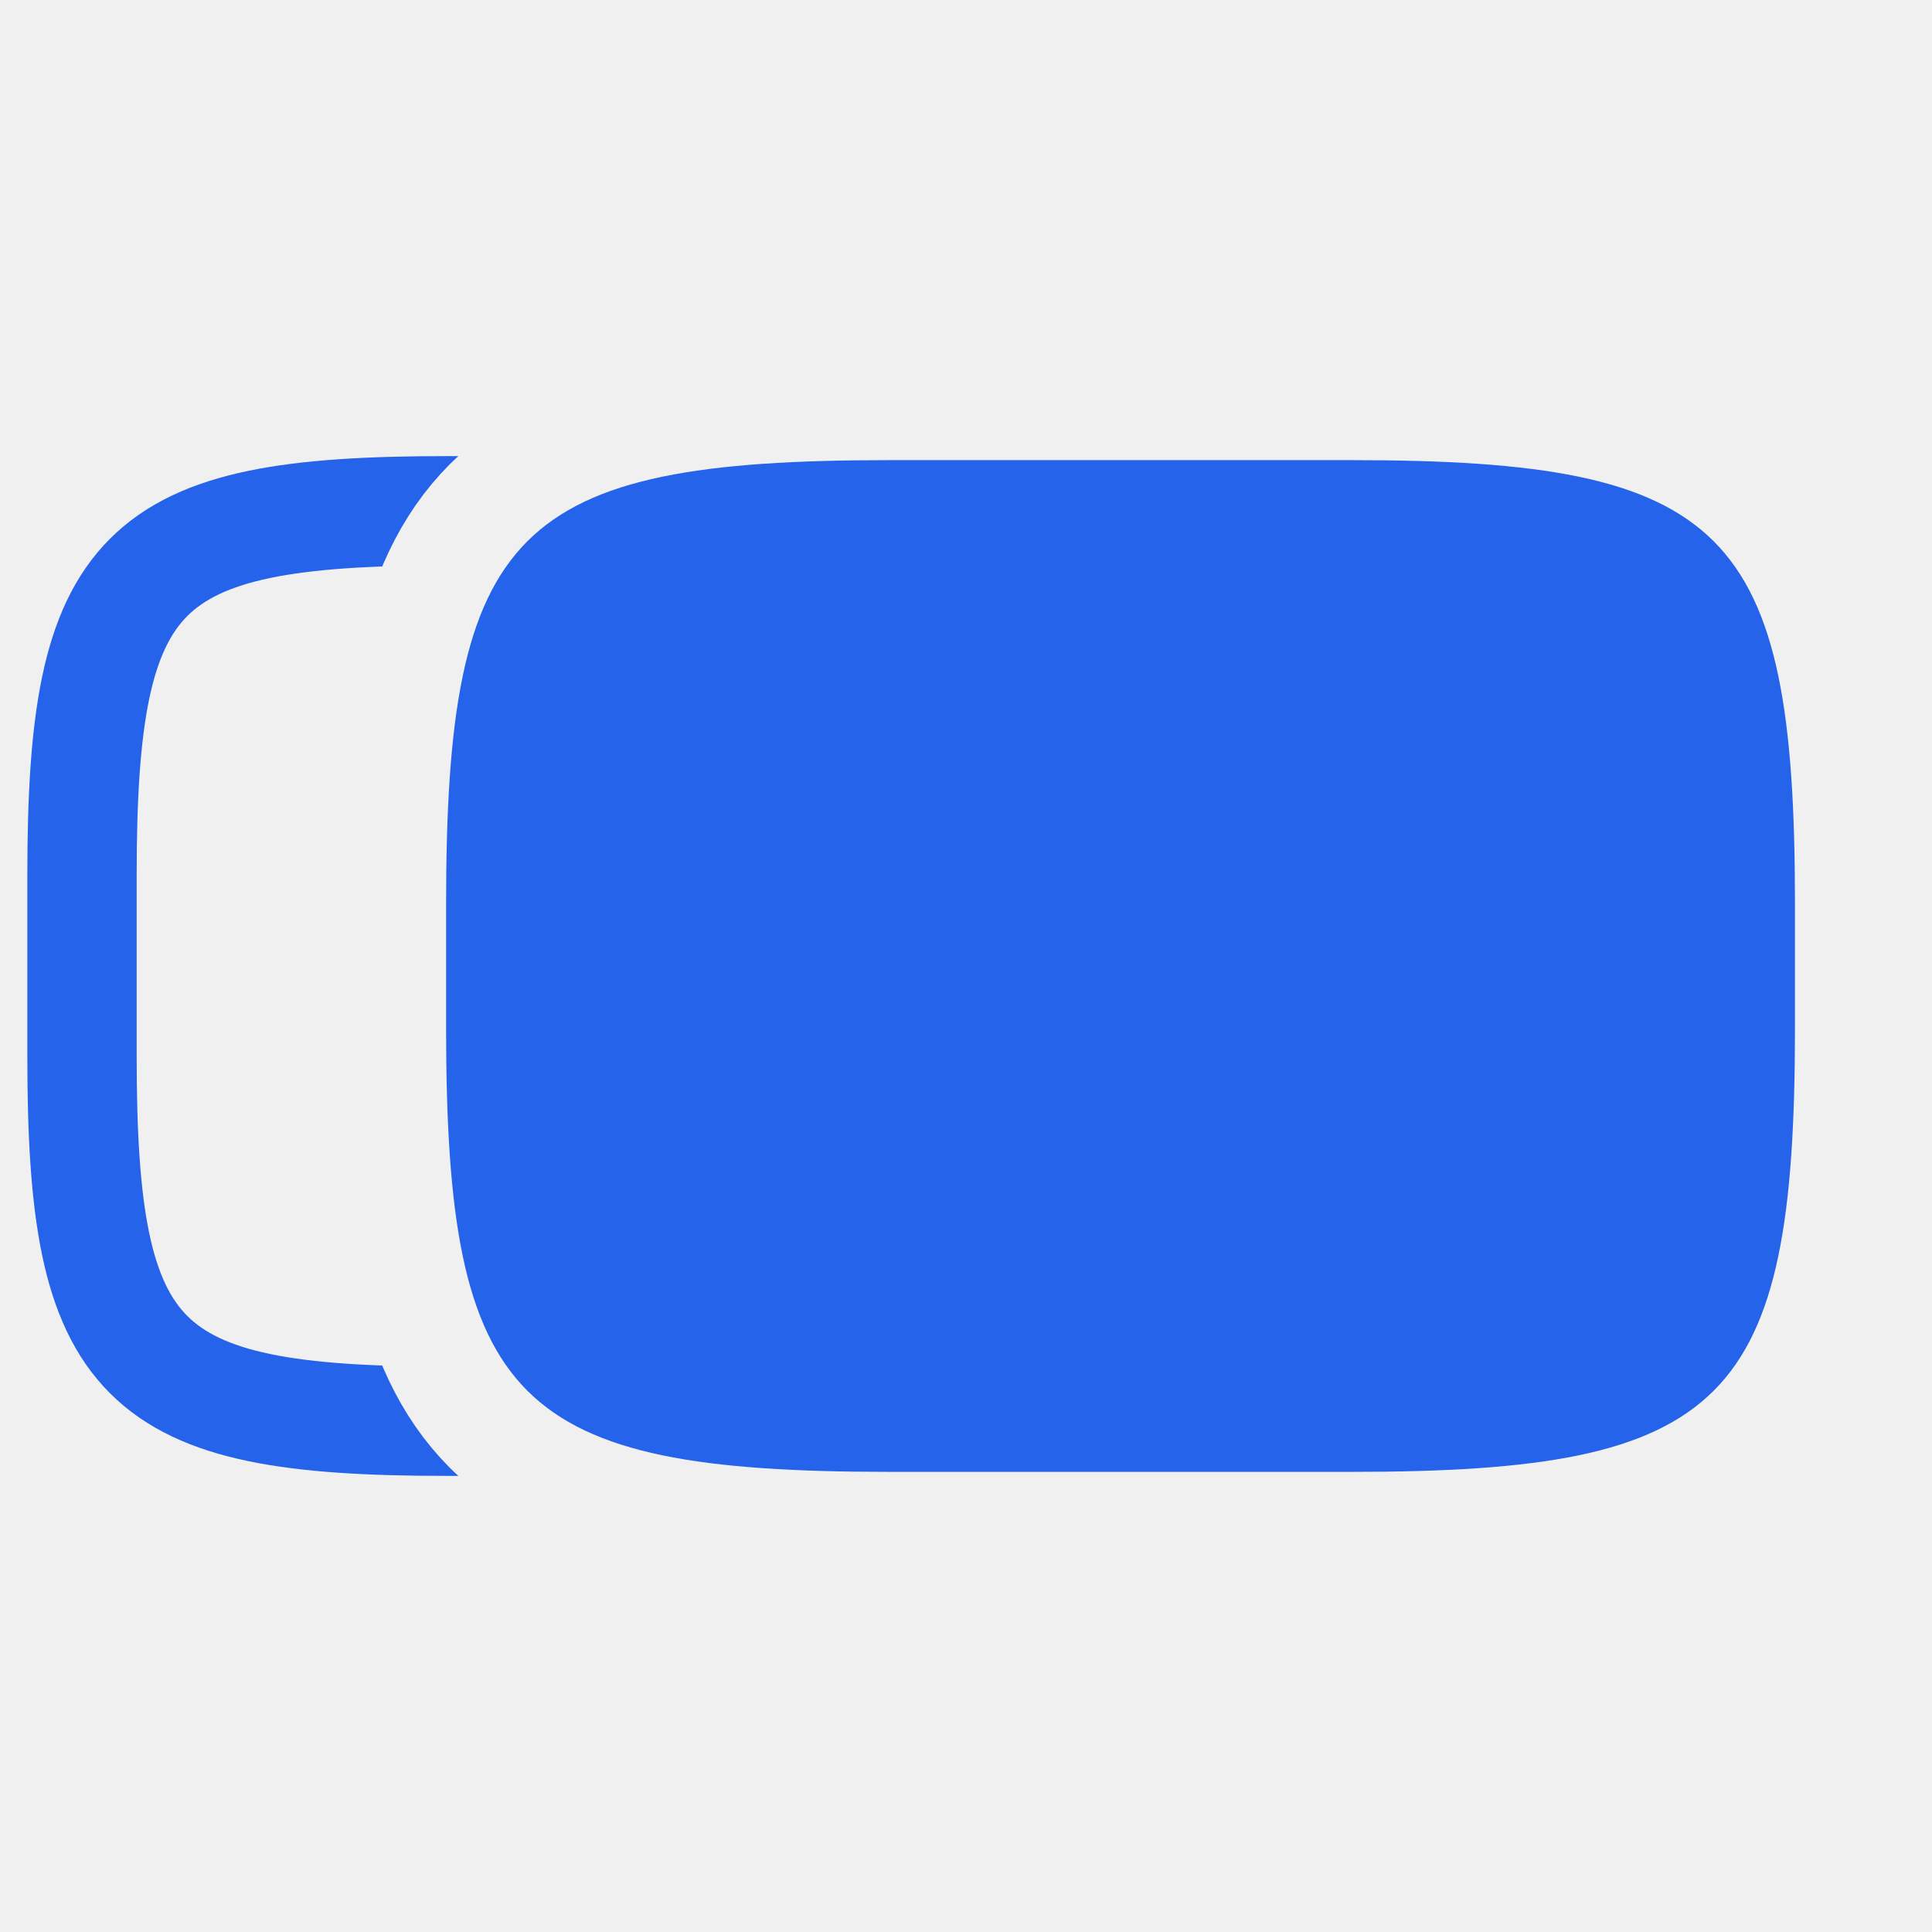
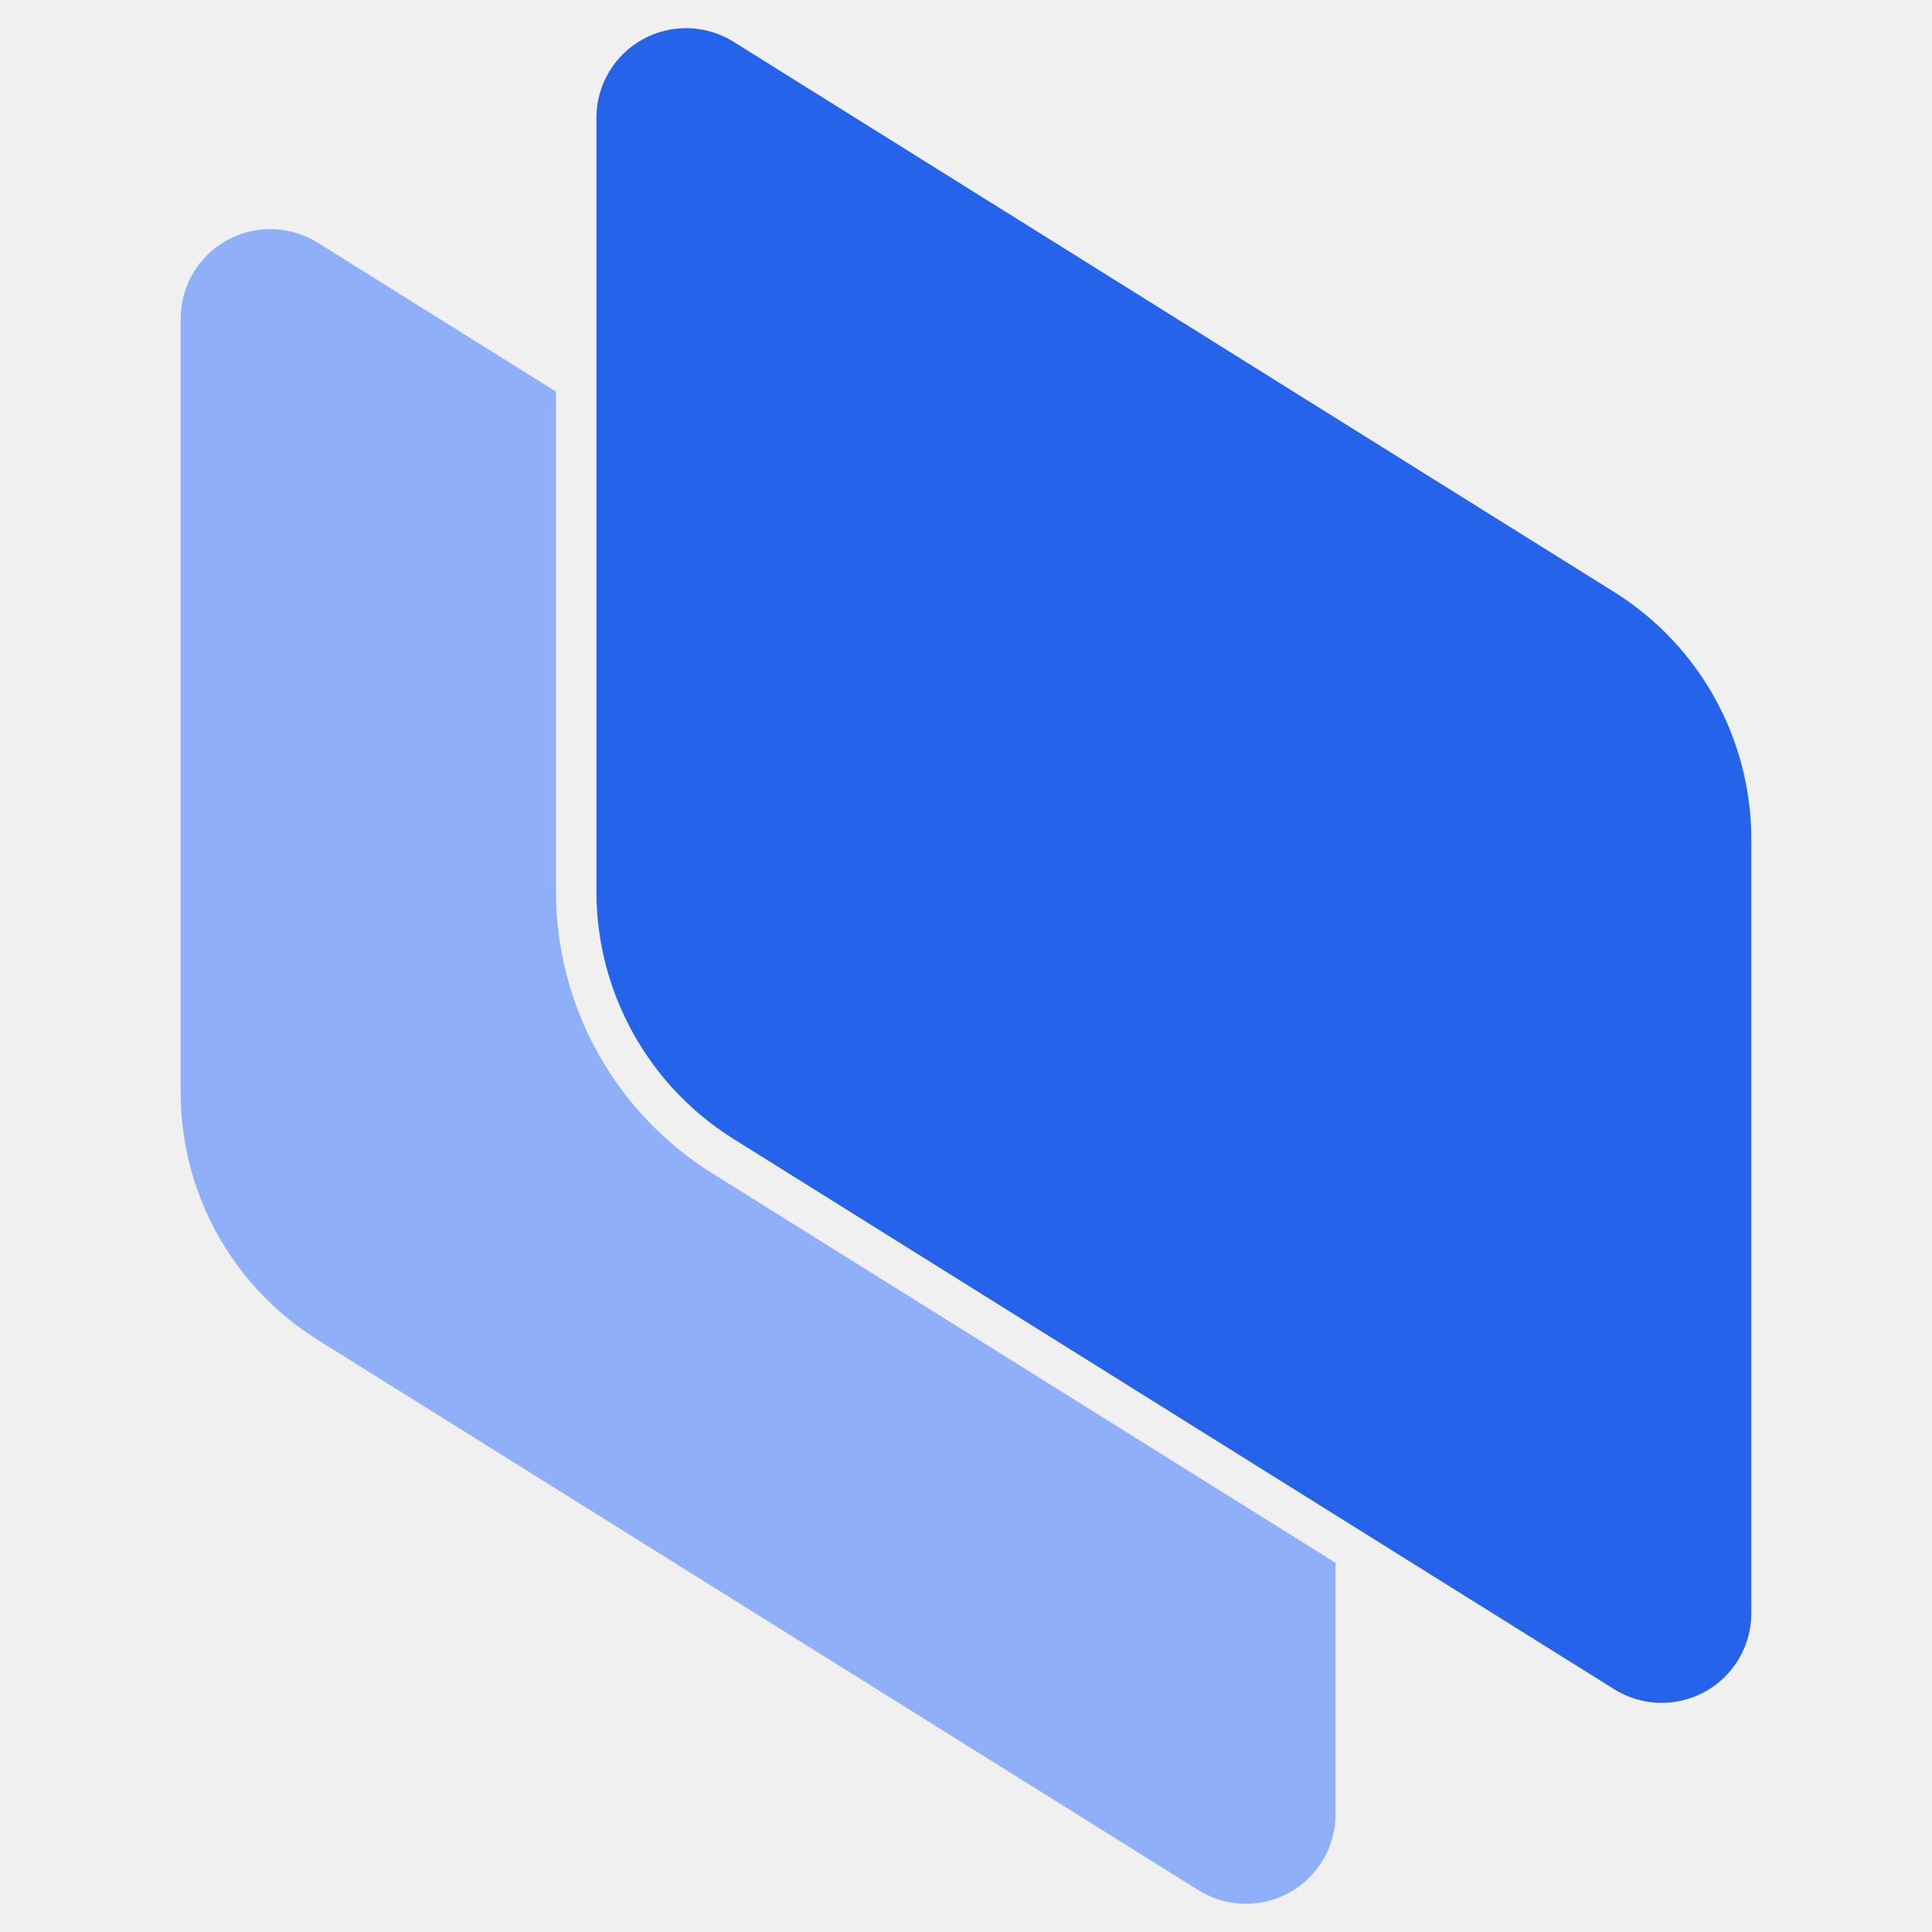
- <svg xmlns="http://www.w3.org/2000/svg" viewBox="-1.5 -3.01 106.02 106.02" width="128" height="128">
-   <style>svg{color:#2563EB}@media (prefers-color-scheme:dark){svg{color:#2075FF}}</style>
-   <mask id="gap" maskUnits="userSpaceOnUse" x="-10" y="-10" width="120" height="120">
-     <rect x="-10" y="-10" width="120" height="120" fill="#fff" />
-     <path d="M47.32,22.24H72.66C93.23,22.24 97,26.01 97,46.58V53.42C97,73.99 93.23,77.76 72.66,77.76H47.32C26.75,77.76 22.98,73.99 22.98,53.42V46.58C22.98,26.01 26.75,22.24 47.32,22.24Z" fill="#000" stroke="#000" stroke-width="12" />
+ <svg xmlns="http://www.w3.org/2000/svg" viewBox="-15.642 -2.436 167.285 167.285" width="128" height="128">
+   <style>.back{fill:#8FB0F8}.front{fill:#2563EB}@media (prefers-color-scheme:dark){.back{fill:#1E40AF}.front{fill:#3B82F6}}</style>
+   <mask id="gap" maskUnits="userSpaceOnUse" x="-10" y="-10" width="156" height="182.412">
+     <rect x="-10" y="-10" width="156" height="182.412" fill="#fff" />
+     <path d="M49.73,-1.79L125.98,45.86A28.76,28.76 0 0 1 139.5,70.25L139.5,137.25A11.26,11.26 0 0 1 122.27,146.8L46.02,99.15A28.76,28.76 0 0 1 32.5,74.76L32.5,7.76A11.26,11.26 0 0 1 49.73,-1.79Z" fill="#000" />
  </mask>
-   <path d="M22.98,25.02H49.63C66.52,25.02 69.61,28.11 69.61,45V55C69.61,71.89 66.52,74.98 49.63,74.98H22.98C6.09,74.98 3,71.89 3,55V45C3,28.11 6.09,25.02 22.98,25.02Z" fill="none" stroke="currentColor" stroke-width="6" mask="url(#gap)" />
-   <path d="M47.32,22.24H72.66C93.23,22.24 97,26.01 97,46.58V53.42C97,73.99 93.23,77.76 72.66,77.76H47.32C26.75,77.76 22.98,73.99 22.98,53.42V46.58C22.98,26.01 26.75,22.24 47.32,22.24Z" fill="currentColor" />
+   <path d="M11.87,18.58L88.13,66.23A25.26,25.26 0 0 1 100,87.65L100,154.65A7.76,7.76 0 0 1 88.13,161.23L11.87,113.58A25.26,25.26 0 0 1 0,92.17L0,25.17A7.76,7.76 0 0 1 11.87,18.58Z" class="back" mask="url(#gap)" />
+   <path d="M47.87,1.18L124.13,48.83A25.26,25.26 0 0 1 136,70.25L136,137.25A7.76,7.76 0 0 1 124.13,143.83L47.87,96.18A25.26,25.26 0 0 1 36,74.76L36,7.76A7.76,7.76 0 0 1 47.87,1.18Z" class="front" />
</svg>
